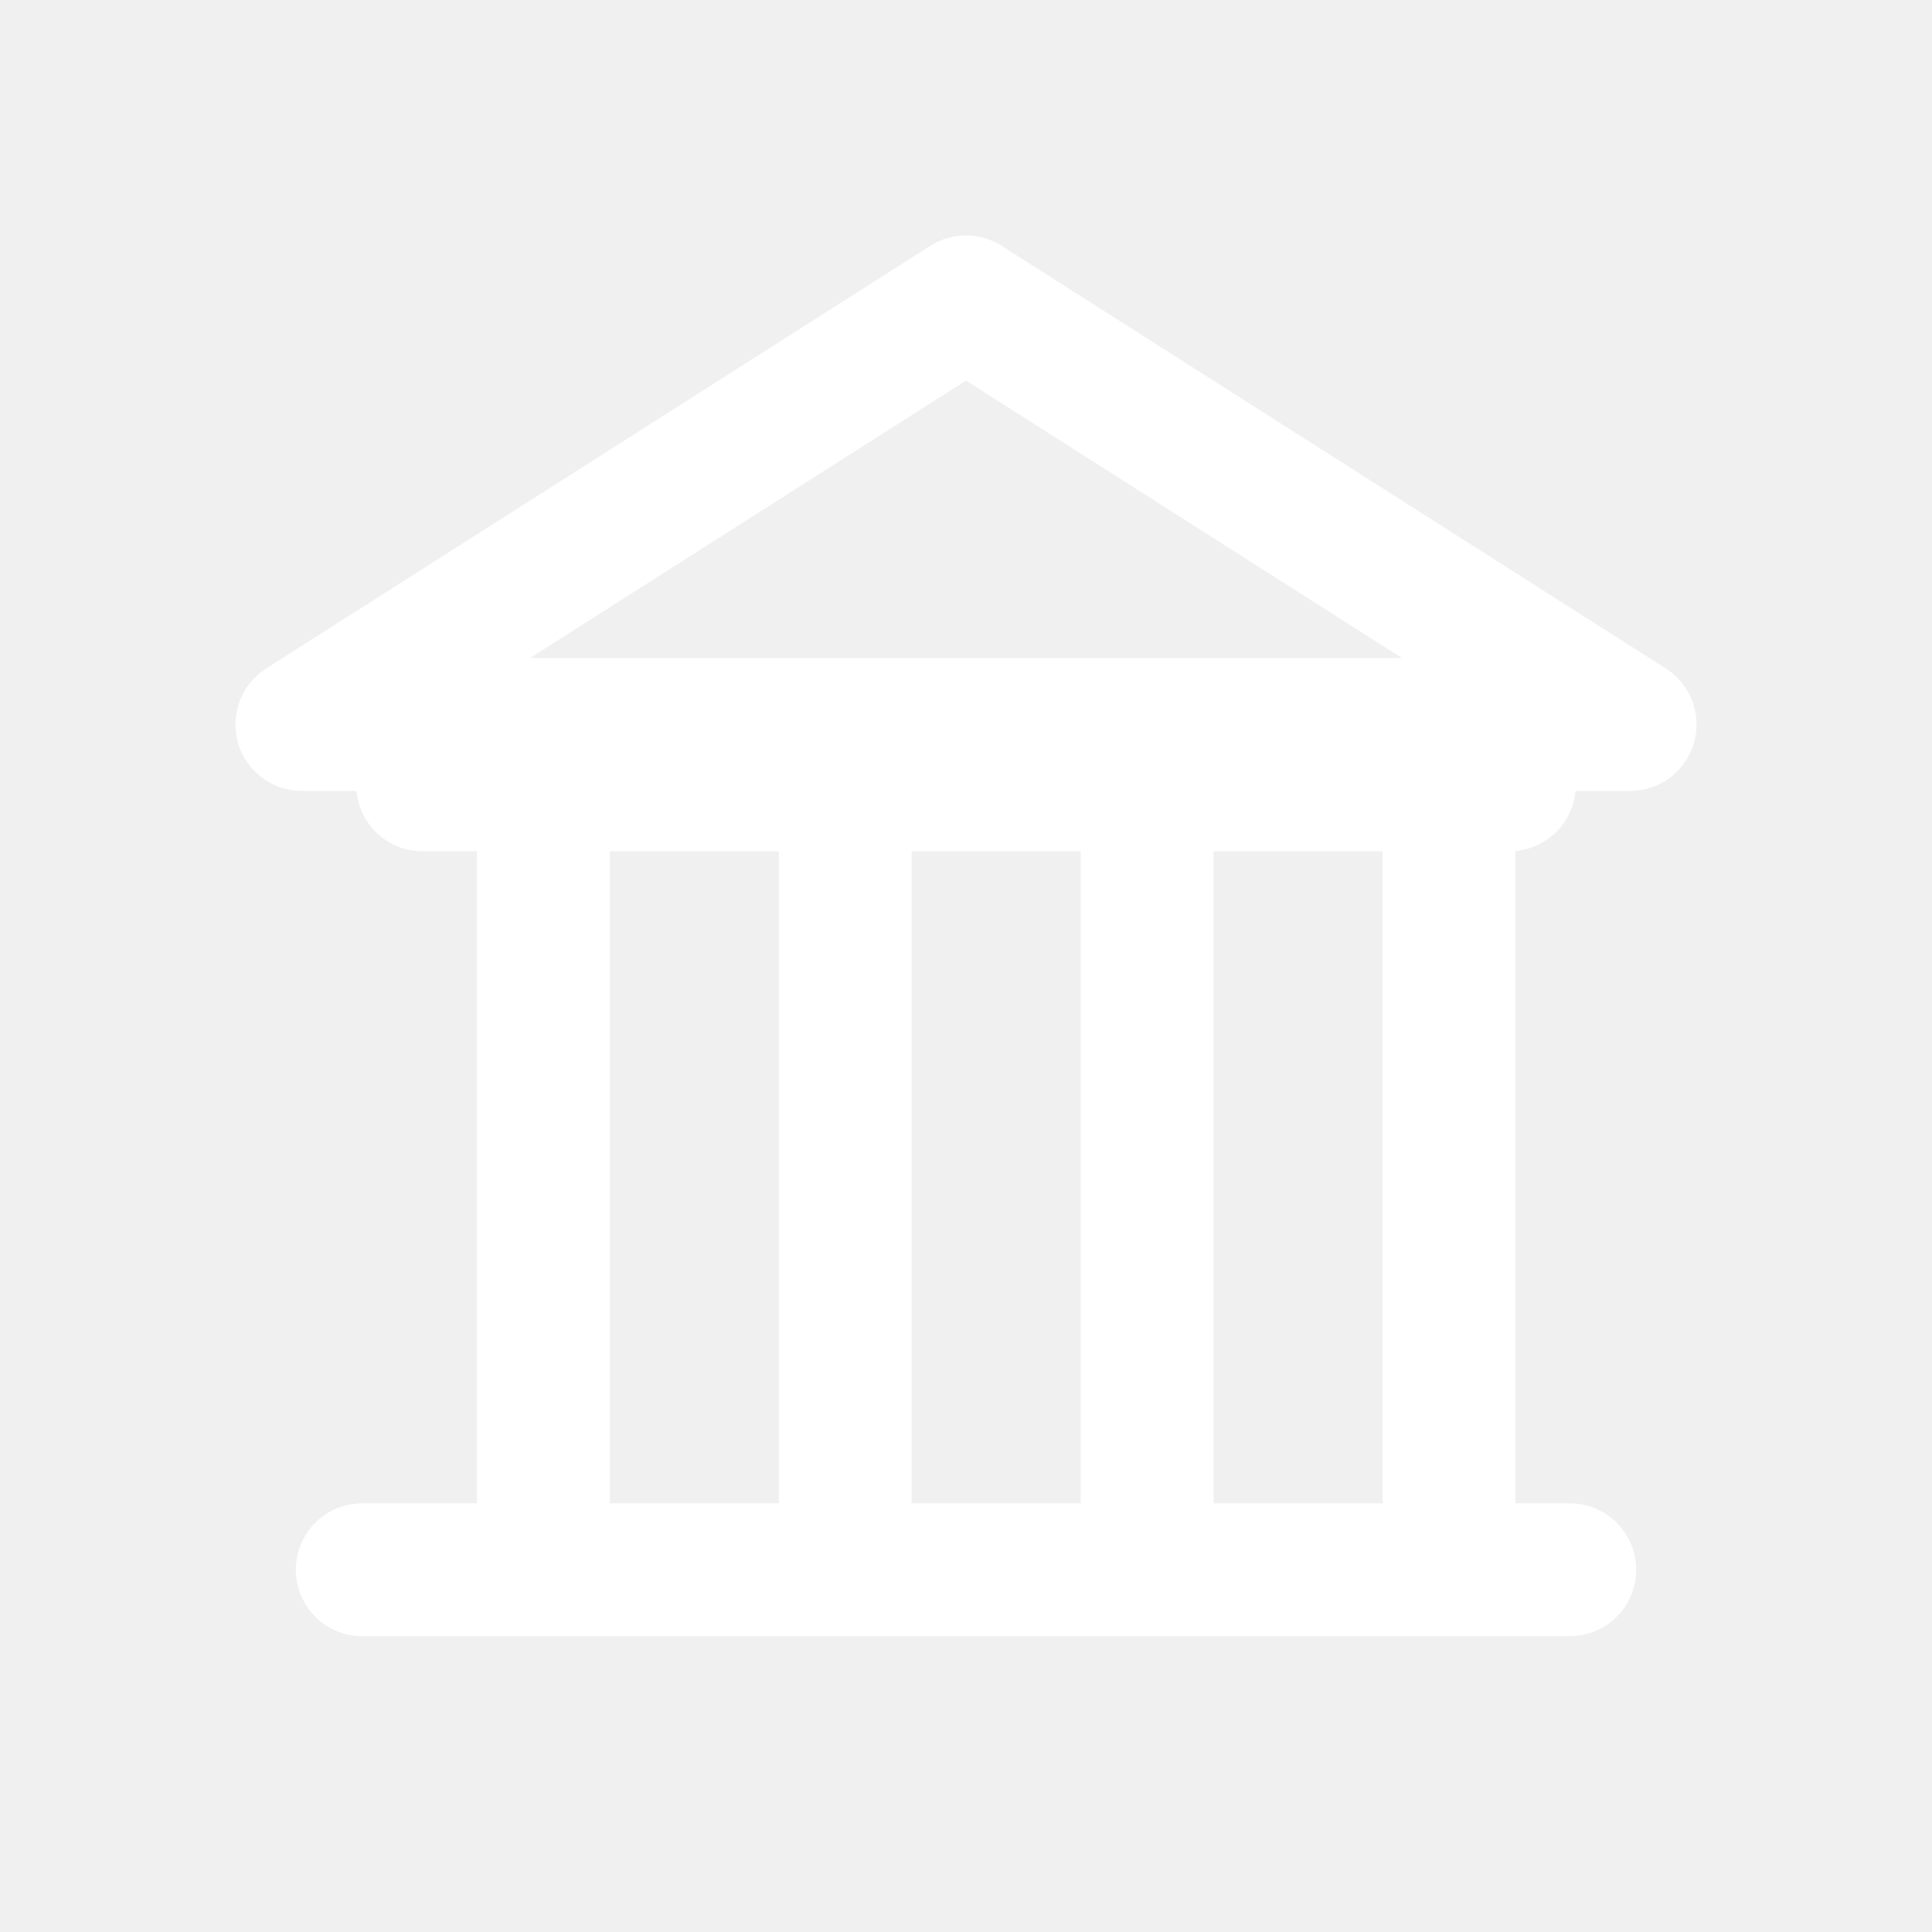
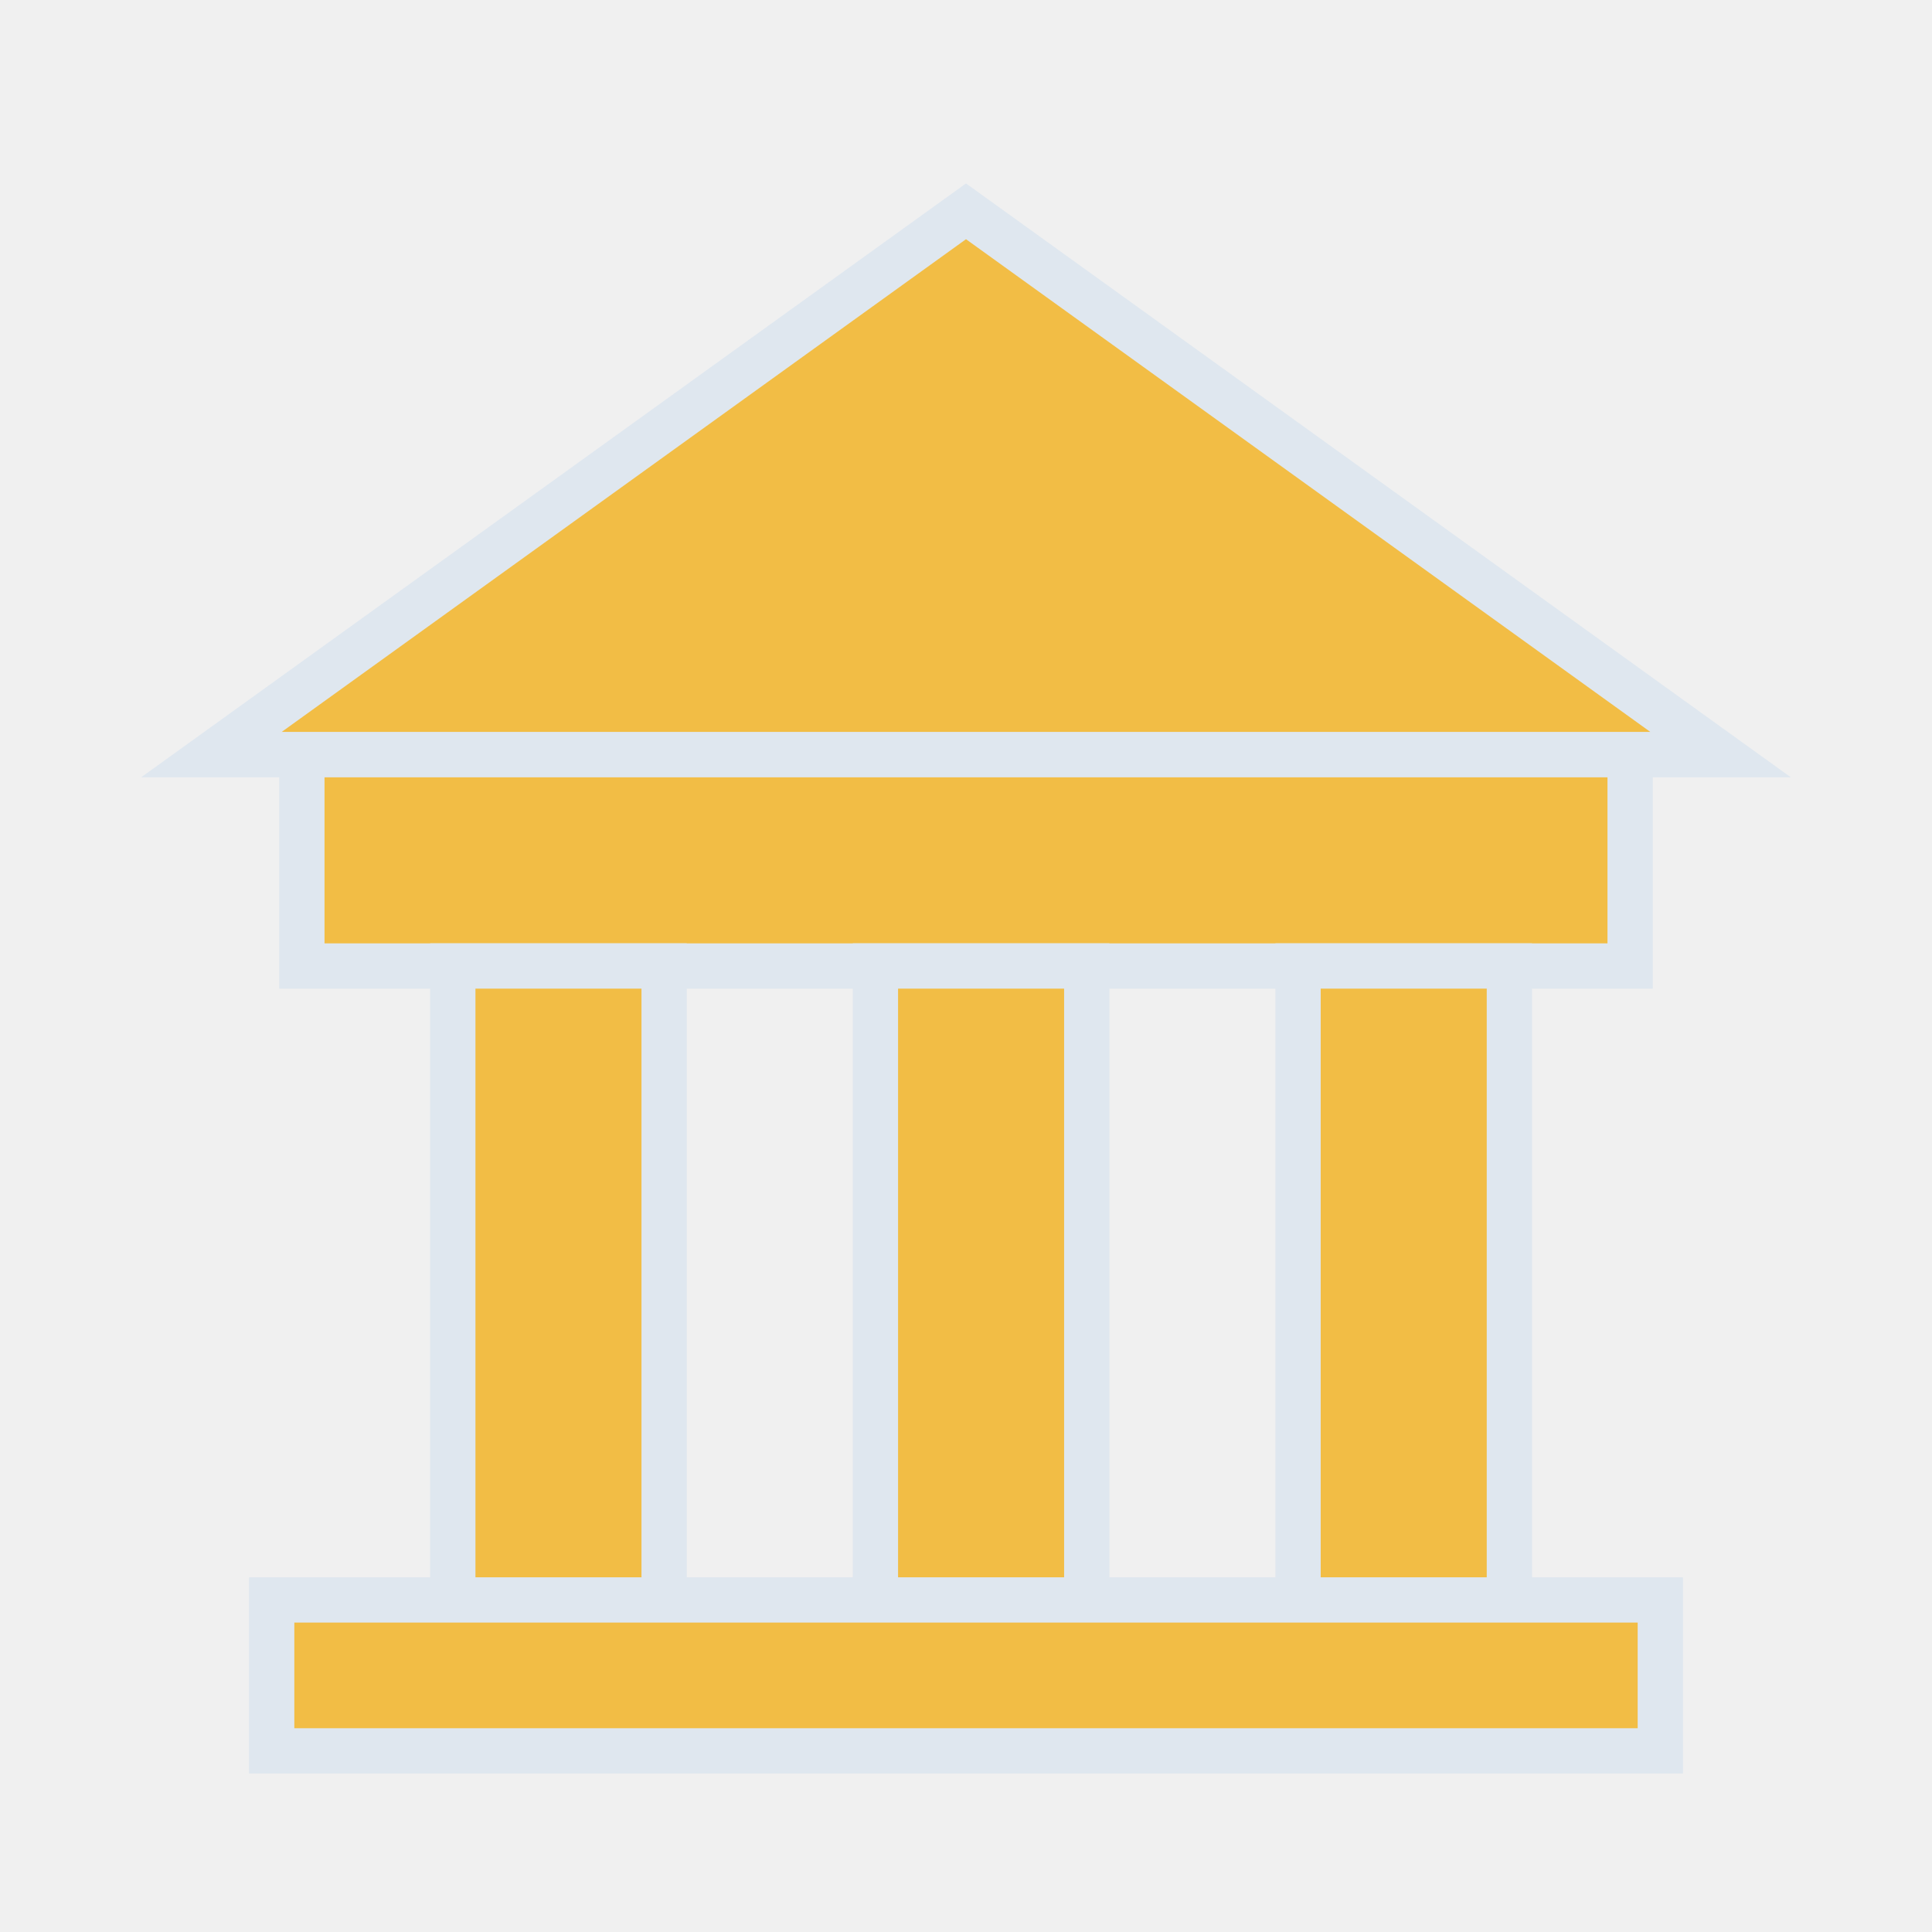
- <svg xmlns="http://www.w3.org/2000/svg" viewBox="0 0 32 32" fill="none" stroke="white" stroke-width="2.2" stroke-linecap="round" stroke-linejoin="round">
-   <polygon points="5,12 16,5 27,12" />
-   <line x1="7" y1="13" x2="25" y2="13" />
-   <line x1="9" y1="14" x2="9" y2="25" />
-   <line x1="14" y1="14" x2="14" y2="25" />
-   <line x1="19" y1="14" x2="19" y2="25" />
-   <line x1="24" y1="14" x2="24" y2="25" />
-   <line x1="6" y1="26" x2="26" y2="26" />
+ <svg xmlns="http://www.w3.org/2000/svg" viewBox="0 0 64 64" width="256" height="256">
+   <style>
+ svg {
+   display:block;
+   width:256px;
+   height:256px;
+   color:#e8eef5;
+   overflow:visible;
+ }
+ .stroke {
+   fill:none;
+   stroke:#dfe7ef !important;
+   stroke-width:3.2;
+   stroke-linecap:round;
+   stroke-linejoin:round;
+ }
+ .thin {
+   fill:none;
+   stroke:#dfe7ef !important;
+   stroke-width:2.2;
+   stroke-linecap:round;
+   stroke-linejoin:round;
+ }
+ .fill {
+   fill:#e8eef5 !important;
+   stroke:none;
+ }
+ .soft {
+   fill:rgba(232,238,245,.13) !important;
+   stroke:#dfe7ef !important;
+   stroke-width:2.4;
+ }
+ .gold,.blue,.green,.brown,.purple,.water,.sand,.stone {
+   fill:#f2bd45 !important;
+   stroke:#dfe7ef !important;
+   stroke-width:1.5;
+ }
+ </style>
+   <path class="sand" d="m32 7 25 18H7Z" />
+   <path class="gold" d="M10 25h44v7H10Z" />
+   <path class="sand" d="M15 32h7v21h-7Zm14 0h7v21h-7Zm14 0h7v21h-7ZM9 53h46v5H9Z" />
</svg>
